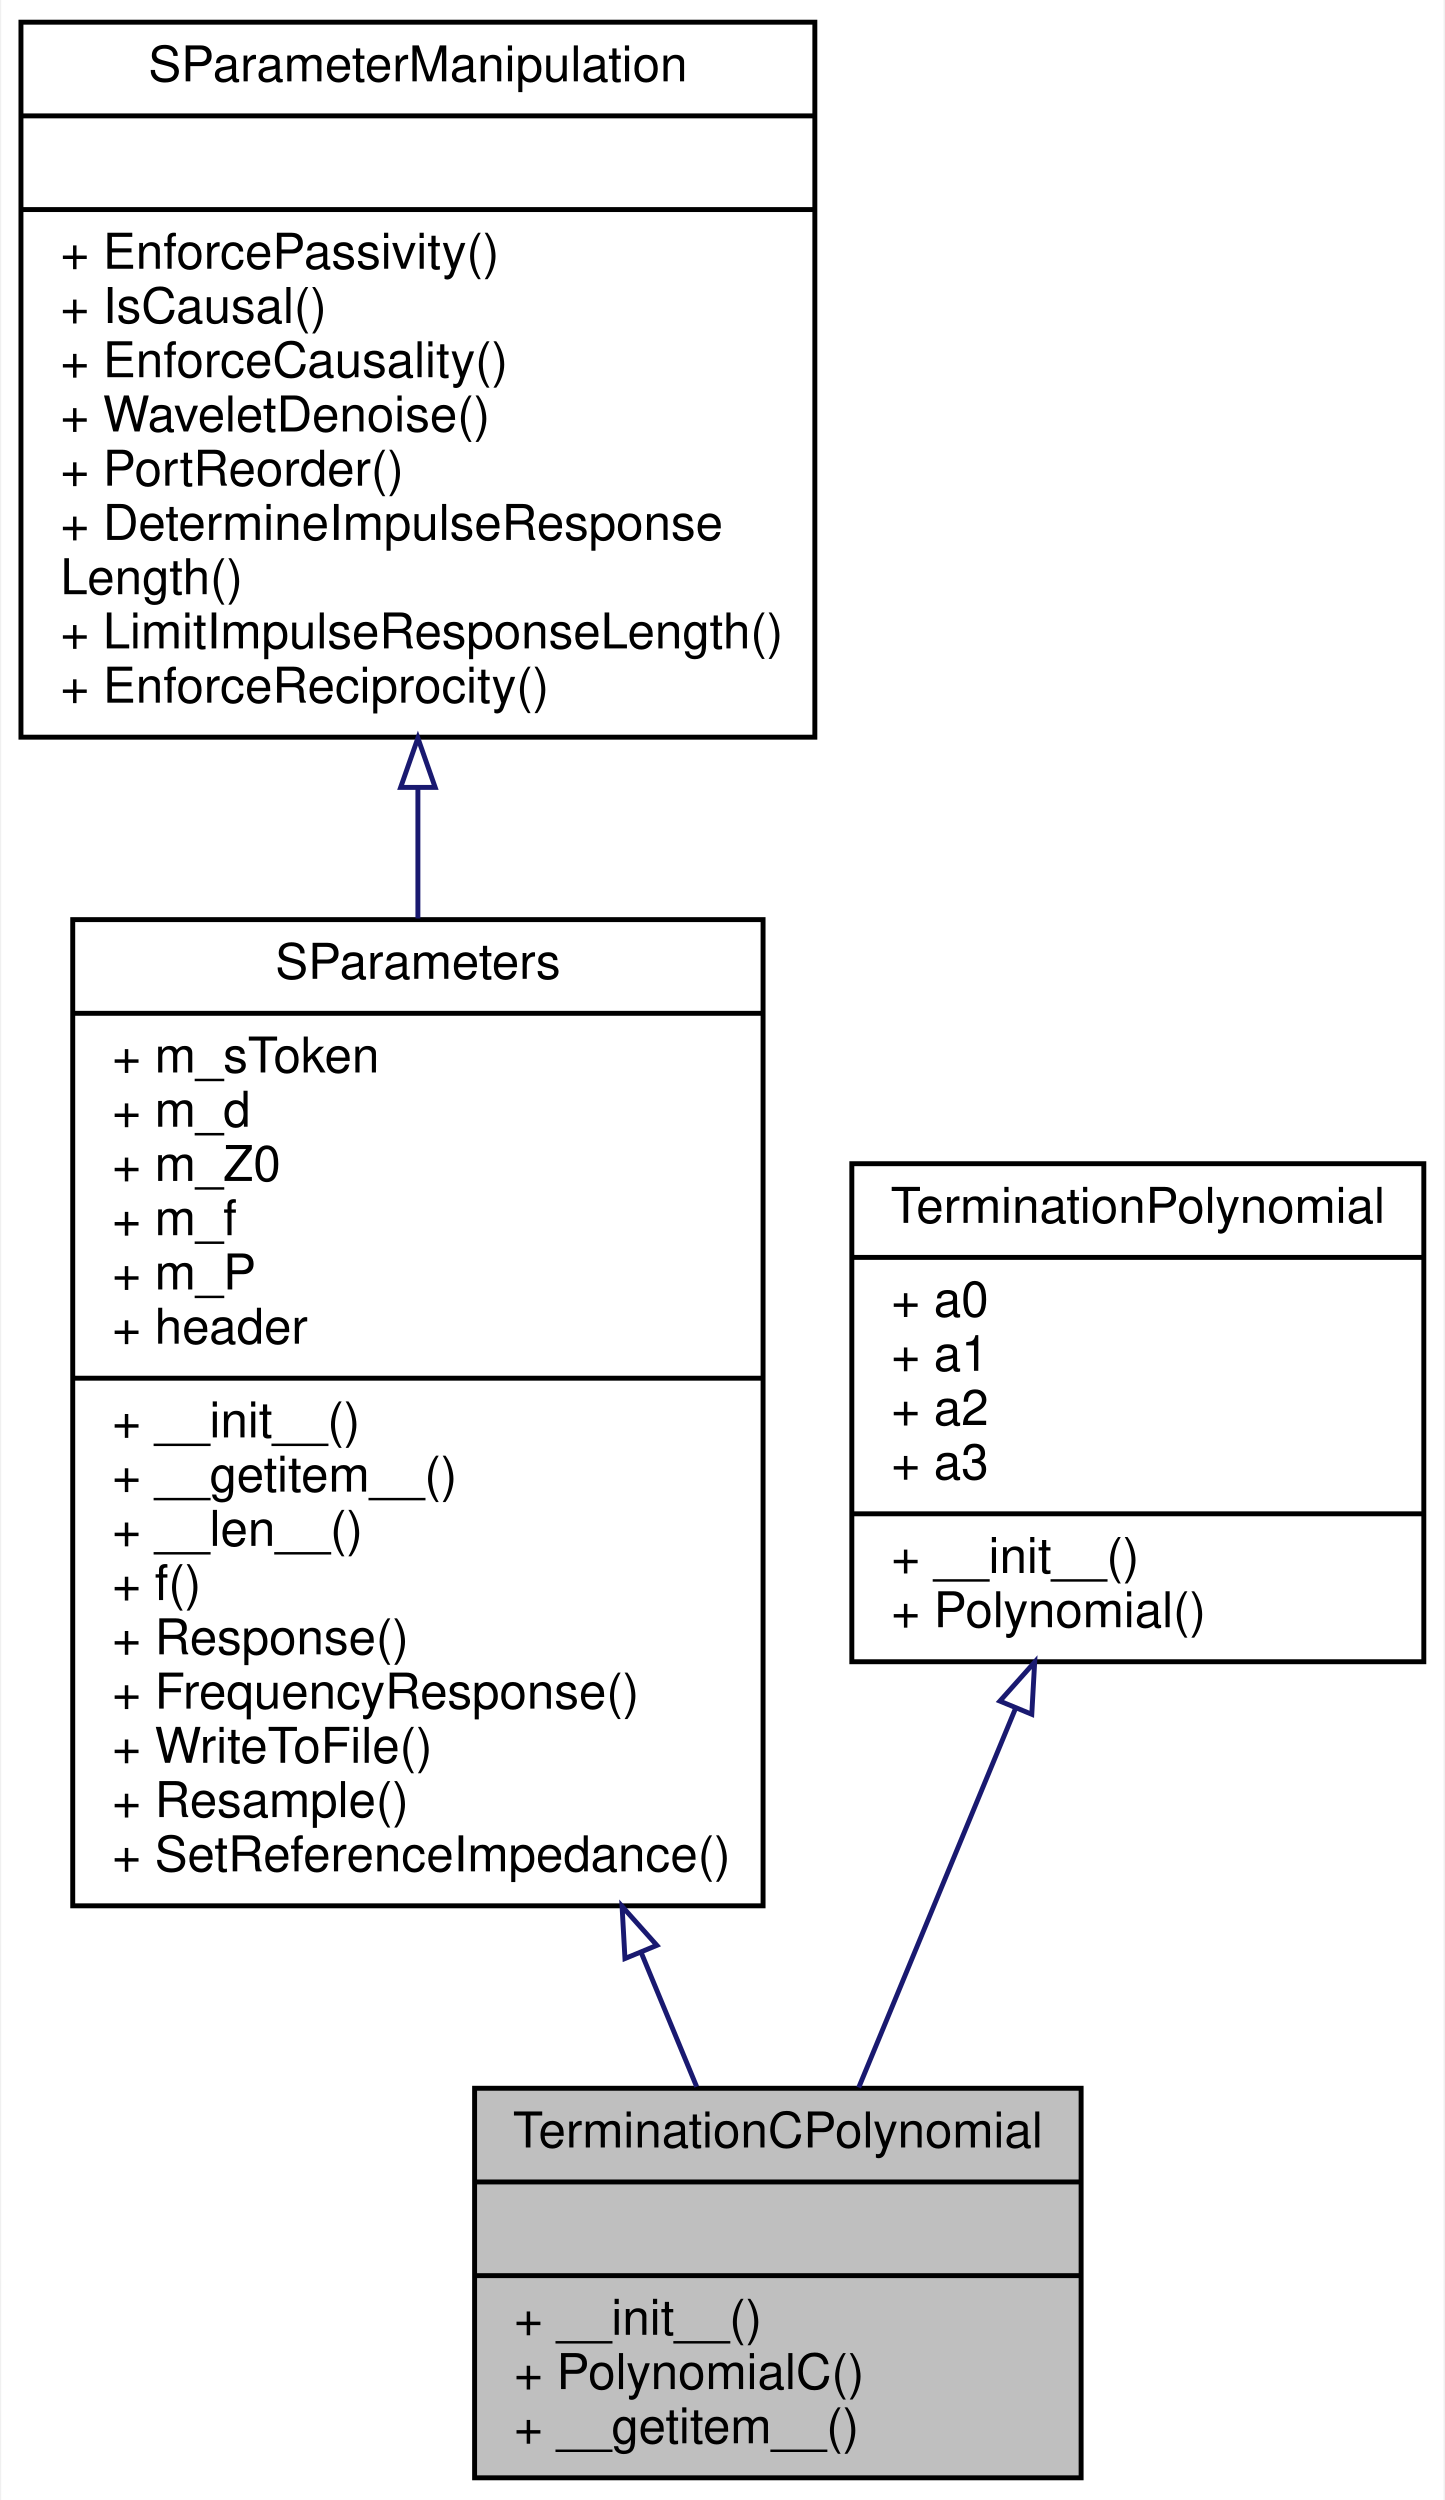
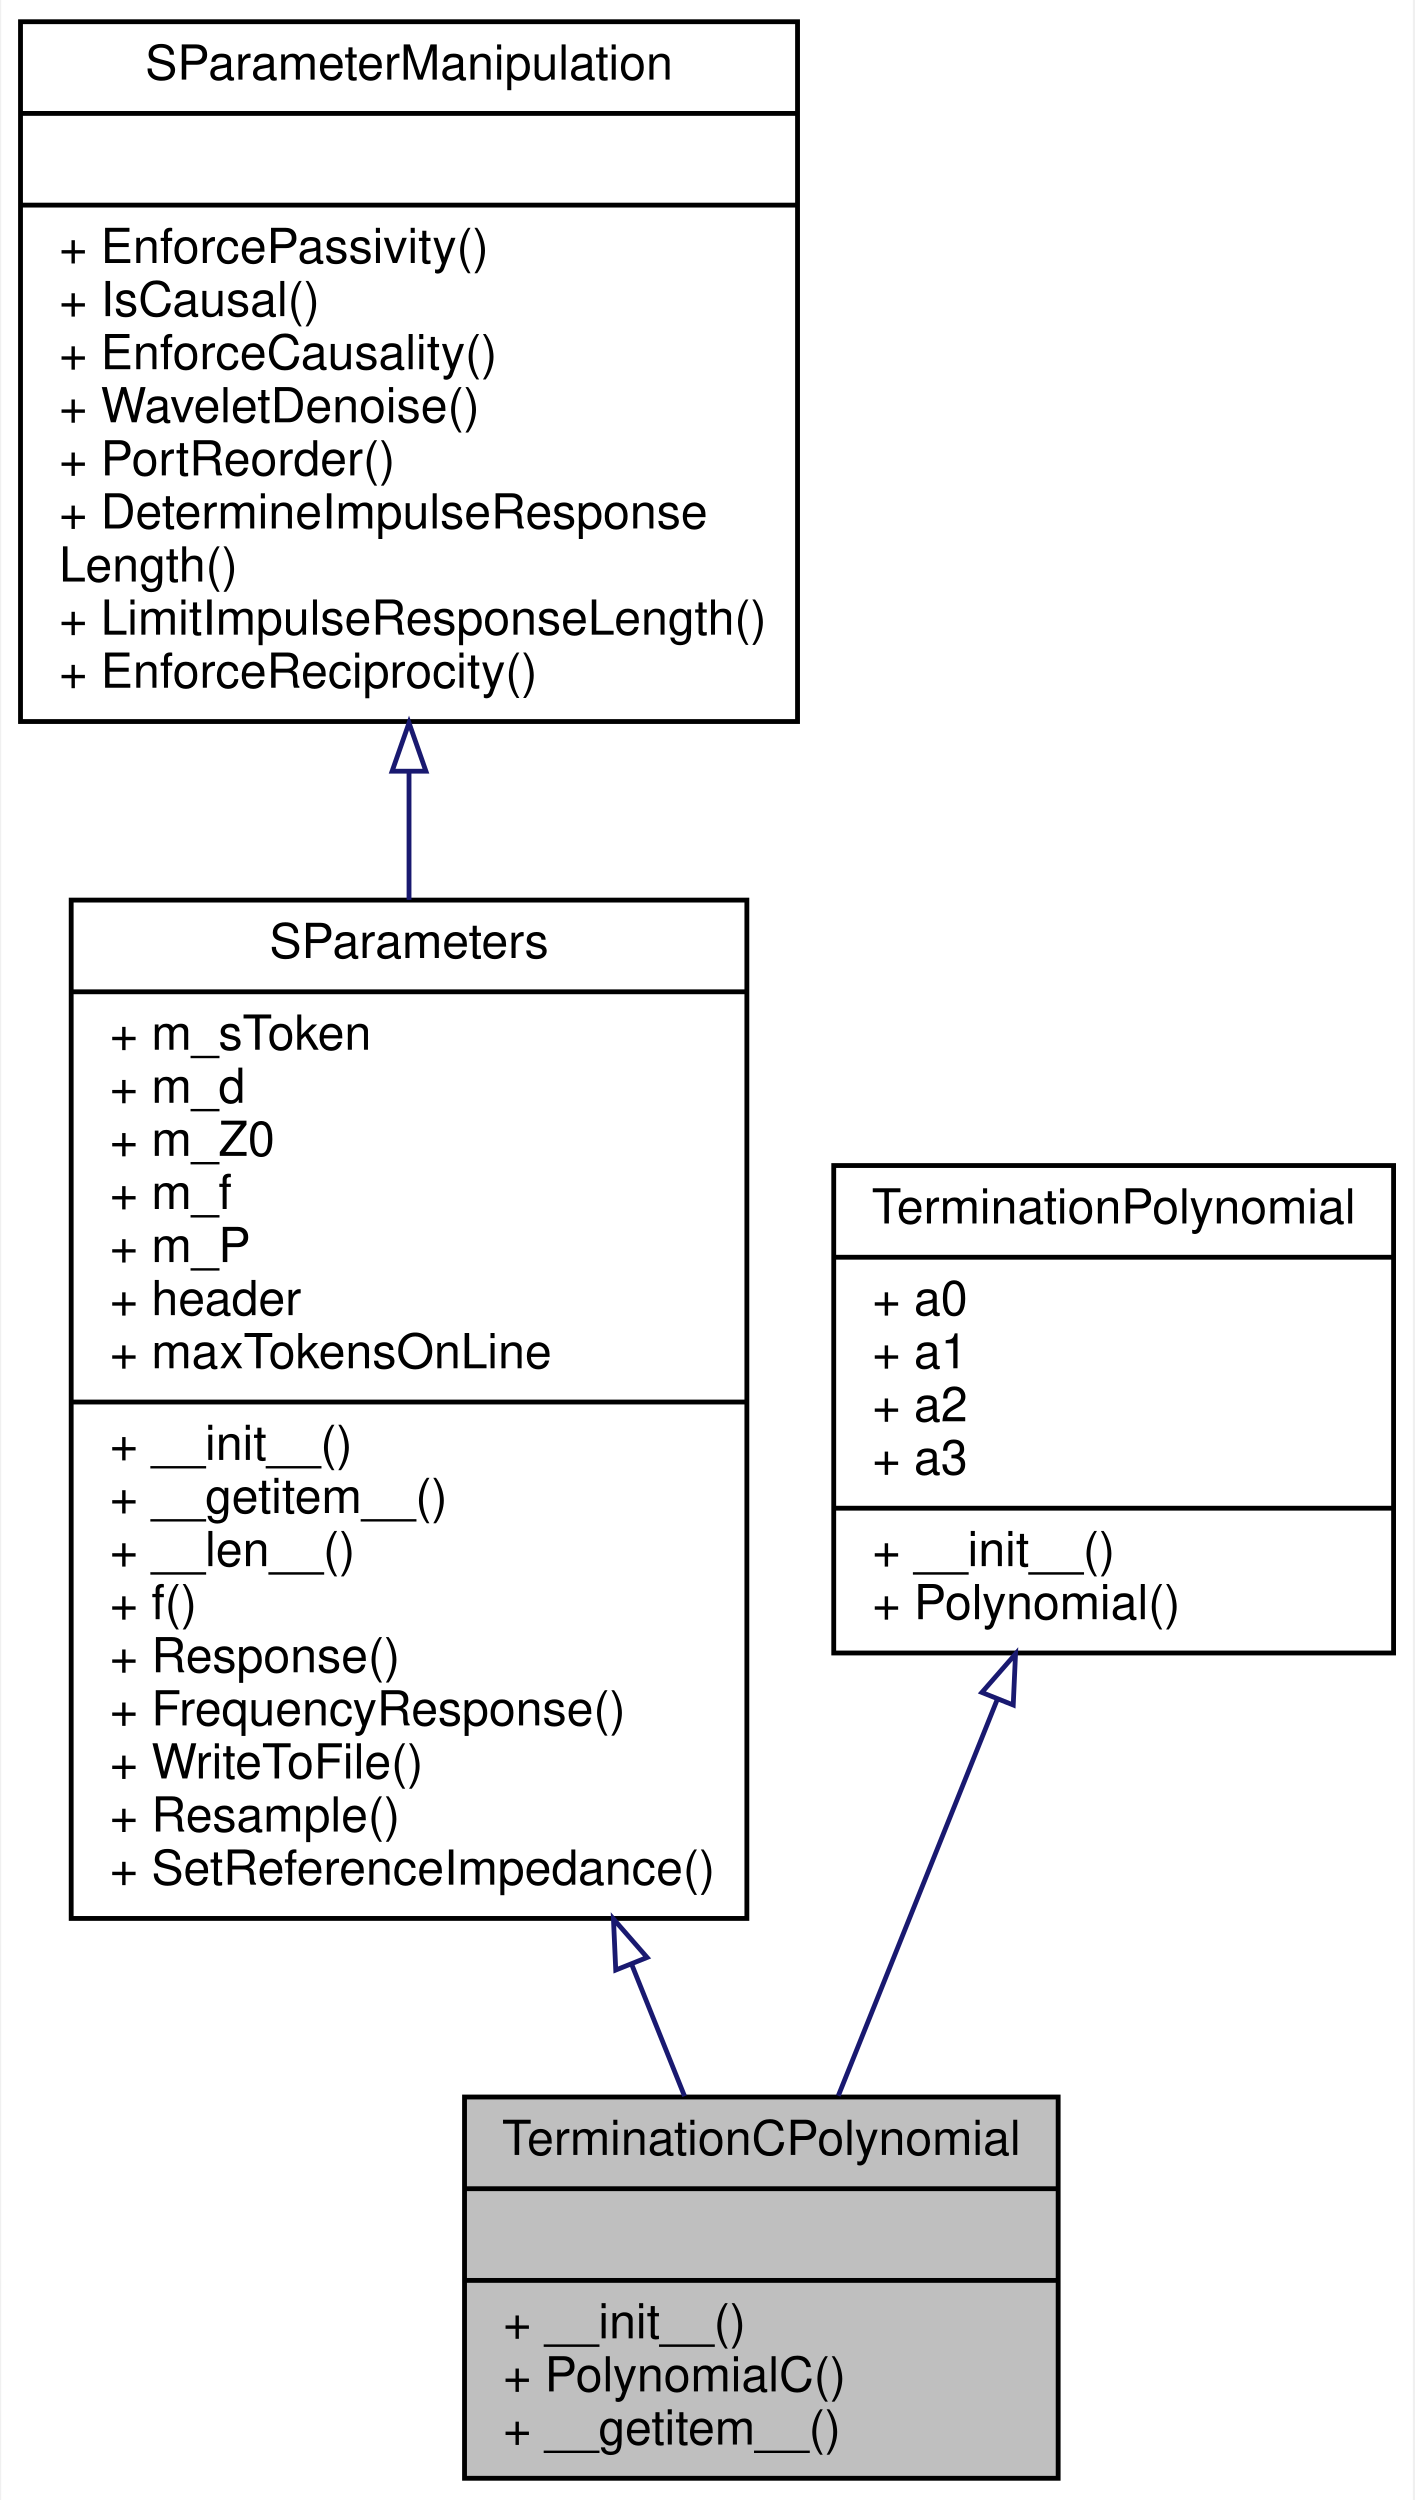
- <svg xmlns="http://www.w3.org/2000/svg" xmlns:xlink="http://www.w3.org/1999/xlink" width="293pt" height="507pt" viewBox="0.00 0.00 292.50 507.00">
-   <g id="graph0" class="graph" transform="scale(1 1) rotate(0) translate(4 503)">
-     <polygon fill="#ffffff" stroke="transparent" points="-4,4 -4,-503 288.5,-503 288.5,4 -4,4" />
+ <svg xmlns="http://www.w3.org/2000/svg" xmlns:xlink="http://www.w3.org/1999/xlink" width="293pt" height="518pt" viewBox="0.00 0.00 292.50 518.00">
+   <g id="graph0" class="graph" transform="scale(1 1) rotate(0) translate(4 514)">
+     <polygon fill="#ffffff" stroke="transparent" points="-4,4 -4,-514 288.5,-514 288.5,4 -4,4" />
    <g id="node1" class="node">
      <polygon fill="#bfbfbf" stroke="#000000" points="92,-.5 92,-79.5 215,-79.5 215,-.5 92,-.5" />
      <text text-anchor="middle" x="153.5" y="-67.5" font-family="Helvetica,sans-Serif" font-size="10.00" fill="#000000">TerminationCPolynomial</text>
      <polyline fill="none" stroke="#000000" points="92,-60.5 215,-60.5 " />
      <text text-anchor="middle" x="153.5" y="-48.5" font-family="Helvetica,sans-Serif" font-size="10.00" fill="#000000"> </text>
      <polyline fill="none" stroke="#000000" points="92,-41.5 215,-41.5 " />
      <text text-anchor="start" x="100" y="-29.5" font-family="Helvetica,sans-Serif" font-size="10.00" fill="#000000">+ __init__()</text>
      <text text-anchor="start" x="100" y="-18.5" font-family="Helvetica,sans-Serif" font-size="10.00" fill="#000000">+ PolynomialC()</text>
      <text text-anchor="start" x="100" y="-7.5" font-family="Helvetica,sans-Serif" font-size="10.00" fill="#000000">+ __getitem__()</text>
    </g>
    <g id="node2" class="node">
      <g id="a_node2">
        <a xlink:href="classSignalIntegrity_1_1Lib_1_1SParameters_1_1SParameters_1_1SParameters.xhtml" target="_top" xlink:title="Class containing s-parameters. ">
-           <polygon fill="#ffffff" stroke="#000000" points="10.5,-116.5 10.5,-316.5 150.5,-316.5 150.5,-116.5 10.5,-116.5" />
-           <text text-anchor="middle" x="80.5" y="-304.5" font-family="Helvetica,sans-Serif" font-size="10.00" fill="#000000">SParameters</text>
-           <polyline fill="none" stroke="#000000" points="10.5,-297.5 150.5,-297.5 " />
-           <text text-anchor="start" x="18.5" y="-285.5" font-family="Helvetica,sans-Serif" font-size="10.00" fill="#000000">+ m_sToken</text>
-           <text text-anchor="start" x="18.5" y="-274.5" font-family="Helvetica,sans-Serif" font-size="10.00" fill="#000000">+ m_d</text>
-           <text text-anchor="start" x="18.5" y="-263.5" font-family="Helvetica,sans-Serif" font-size="10.00" fill="#000000">+ m_Z0</text>
-           <text text-anchor="start" x="18.5" y="-252.5" font-family="Helvetica,sans-Serif" font-size="10.00" fill="#000000">+ m_f</text>
-           <text text-anchor="start" x="18.5" y="-241.5" font-family="Helvetica,sans-Serif" font-size="10.00" fill="#000000">+ m_P</text>
-           <text text-anchor="start" x="18.5" y="-230.5" font-family="Helvetica,sans-Serif" font-size="10.00" fill="#000000">+ header</text>
+           <polygon fill="#ffffff" stroke="#000000" points="10.5,-116.5 10.5,-327.5 150.5,-327.5 150.5,-116.5 10.5,-116.5" />
+           <text text-anchor="middle" x="80.5" y="-315.5" font-family="Helvetica,sans-Serif" font-size="10.00" fill="#000000">SParameters</text>
+           <polyline fill="none" stroke="#000000" points="10.5,-308.5 150.5,-308.5 " />
+           <text text-anchor="start" x="18.5" y="-296.5" font-family="Helvetica,sans-Serif" font-size="10.00" fill="#000000">+ m_sToken</text>
+           <text text-anchor="start" x="18.5" y="-285.5" font-family="Helvetica,sans-Serif" font-size="10.00" fill="#000000">+ m_d</text>
+           <text text-anchor="start" x="18.5" y="-274.5" font-family="Helvetica,sans-Serif" font-size="10.00" fill="#000000">+ m_Z0</text>
+           <text text-anchor="start" x="18.5" y="-263.5" font-family="Helvetica,sans-Serif" font-size="10.00" fill="#000000">+ m_f</text>
+           <text text-anchor="start" x="18.5" y="-252.5" font-family="Helvetica,sans-Serif" font-size="10.00" fill="#000000">+ m_P</text>
+           <text text-anchor="start" x="18.5" y="-241.5" font-family="Helvetica,sans-Serif" font-size="10.00" fill="#000000">+ header</text>
+           <text text-anchor="start" x="18.5" y="-230.5" font-family="Helvetica,sans-Serif" font-size="10.00" fill="#000000">+ maxTokensOnLine</text>
          <polyline fill="none" stroke="#000000" points="10.5,-223.5 150.5,-223.5 " />
          <text text-anchor="start" x="18.5" y="-211.5" font-family="Helvetica,sans-Serif" font-size="10.00" fill="#000000">+ __init__()</text>
          <text text-anchor="start" x="18.5" y="-200.5" font-family="Helvetica,sans-Serif" font-size="10.00" fill="#000000">+ __getitem__()</text>
          <text text-anchor="start" x="18.5" y="-189.5" font-family="Helvetica,sans-Serif" font-size="10.00" fill="#000000">+ __len__()</text>
          <text text-anchor="start" x="18.5" y="-178.5" font-family="Helvetica,sans-Serif" font-size="10.00" fill="#000000">+ f()</text>
          <text text-anchor="start" x="18.5" y="-167.5" font-family="Helvetica,sans-Serif" font-size="10.00" fill="#000000">+ Response()</text>
          <text text-anchor="start" x="18.5" y="-156.5" font-family="Helvetica,sans-Serif" font-size="10.00" fill="#000000">+ FrequencyResponse()</text>
          <text text-anchor="start" x="18.5" y="-145.5" font-family="Helvetica,sans-Serif" font-size="10.00" fill="#000000">+ WriteToFile()</text>
          <text text-anchor="start" x="18.5" y="-134.5" font-family="Helvetica,sans-Serif" font-size="10.00" fill="#000000">+ Resample()</text>
          <text text-anchor="start" x="18.5" y="-123.5" font-family="Helvetica,sans-Serif" font-size="10.00" fill="#000000">+ SetReferenceImpedance()</text>
        </a>
      </g>
    </g>
    <g id="edge1" class="edge">
-       <path fill="none" stroke="#191970" d="M125.755,-107.082C129.73,-97.471 133.558,-88.216 137.034,-79.811" />
-       <polygon fill="none" stroke="#191970" points="122.493,-105.81 121.906,-116.389 128.962,-108.486 122.493,-105.81" />
+       <path fill="none" stroke="#191970" d="M126.617,-107.025C130.493,-97.361 134.213,-88.085 137.585,-79.678" />
+       <polygon fill="none" stroke="#191970" points="123.333,-105.809 122.859,-116.393 129.83,-108.415 123.333,-105.809" />
    </g>
    <g id="node3" class="node">
      <g id="a_node3">
        <a xlink:href="classSignalIntegrity_1_1Lib_1_1SParameters_1_1SParameterManipulation_1_1SParameterManipulation.xhtml" target="_top" xlink:title="Class for manipulations on s-parameters involving passivity, causality, etc. ">
-           <polygon fill="#ffffff" stroke="#000000" points="0,-353.5 0,-498.5 161,-498.5 161,-353.5 0,-353.5" />
-           <text text-anchor="middle" x="80.5" y="-486.5" font-family="Helvetica,sans-Serif" font-size="10.00" fill="#000000">SParameterManipulation</text>
-           <polyline fill="none" stroke="#000000" points="0,-479.5 161,-479.5 " />
-           <text text-anchor="middle" x="80.5" y="-467.5" font-family="Helvetica,sans-Serif" font-size="10.00" fill="#000000"> </text>
-           <polyline fill="none" stroke="#000000" points="0,-460.5 161,-460.5 " />
-           <text text-anchor="start" x="8" y="-448.5" font-family="Helvetica,sans-Serif" font-size="10.00" fill="#000000">+ EnforcePassivity()</text>
-           <text text-anchor="start" x="8" y="-437.5" font-family="Helvetica,sans-Serif" font-size="10.00" fill="#000000">+ IsCausal()</text>
-           <text text-anchor="start" x="8" y="-426.5" font-family="Helvetica,sans-Serif" font-size="10.00" fill="#000000">+ EnforceCausality()</text>
-           <text text-anchor="start" x="8" y="-415.5" font-family="Helvetica,sans-Serif" font-size="10.00" fill="#000000">+ WaveletDenoise()</text>
-           <text text-anchor="start" x="8" y="-404.5" font-family="Helvetica,sans-Serif" font-size="10.00" fill="#000000">+ PortReorder()</text>
-           <text text-anchor="start" x="8" y="-393.5" font-family="Helvetica,sans-Serif" font-size="10.00" fill="#000000">+ DetermineImpulseResponse</text>
-           <text text-anchor="start" x="8" y="-382.5" font-family="Helvetica,sans-Serif" font-size="10.00" fill="#000000">Length()</text>
-           <text text-anchor="start" x="8" y="-371.5" font-family="Helvetica,sans-Serif" font-size="10.00" fill="#000000">+ LimitImpulseResponseLength()</text>
-           <text text-anchor="start" x="8" y="-360.5" font-family="Helvetica,sans-Serif" font-size="10.00" fill="#000000">+ EnforceReciprocity()</text>
+           <polygon fill="#ffffff" stroke="#000000" points="0,-364.5 0,-509.5 161,-509.5 161,-364.5 0,-364.5" />
+           <text text-anchor="middle" x="80.5" y="-497.5" font-family="Helvetica,sans-Serif" font-size="10.00" fill="#000000">SParameterManipulation</text>
+           <polyline fill="none" stroke="#000000" points="0,-490.5 161,-490.5 " />
+           <text text-anchor="middle" x="80.5" y="-478.5" font-family="Helvetica,sans-Serif" font-size="10.00" fill="#000000"> </text>
+           <polyline fill="none" stroke="#000000" points="0,-471.5 161,-471.5 " />
+           <text text-anchor="start" x="8" y="-459.5" font-family="Helvetica,sans-Serif" font-size="10.00" fill="#000000">+ EnforcePassivity()</text>
+           <text text-anchor="start" x="8" y="-448.5" font-family="Helvetica,sans-Serif" font-size="10.00" fill="#000000">+ IsCausal()</text>
+           <text text-anchor="start" x="8" y="-437.5" font-family="Helvetica,sans-Serif" font-size="10.00" fill="#000000">+ EnforceCausality()</text>
+           <text text-anchor="start" x="8" y="-426.5" font-family="Helvetica,sans-Serif" font-size="10.00" fill="#000000">+ WaveletDenoise()</text>
+           <text text-anchor="start" x="8" y="-415.5" font-family="Helvetica,sans-Serif" font-size="10.00" fill="#000000">+ PortReorder()</text>
+           <text text-anchor="start" x="8" y="-404.5" font-family="Helvetica,sans-Serif" font-size="10.00" fill="#000000">+ DetermineImpulseResponse</text>
+           <text text-anchor="start" x="8" y="-393.5" font-family="Helvetica,sans-Serif" font-size="10.00" fill="#000000">Length()</text>
+           <text text-anchor="start" x="8" y="-382.5" font-family="Helvetica,sans-Serif" font-size="10.00" fill="#000000">+ LimitImpulseResponseLength()</text>
+           <text text-anchor="start" x="8" y="-371.5" font-family="Helvetica,sans-Serif" font-size="10.00" fill="#000000">+ EnforceReciprocity()</text>
        </a>
      </g>
    </g>
    <g id="edge2" class="edge">
-       <path fill="none" stroke="#191970" d="M80.5,-343.216C80.5,-334.517 80.5,-325.606 80.5,-316.739" />
-       <polygon fill="none" stroke="#191970" points="77,-343.315 80.5,-353.315 84,-343.315 77,-343.315" />
+       <path fill="none" stroke="#191970" d="M80.5,-354.106C80.5,-345.397 80.5,-336.46 80.5,-327.542" />
+       <polygon fill="none" stroke="#191970" points="77,-354.211 80.5,-364.211 84,-354.211 77,-354.211" />
    </g>
    <g id="node4" class="node">
      <g id="a_node4">
        <a xlink:href="classSignalIntegrity_1_1Lib_1_1Measurement_1_1CalKit_1_1Standards_1_1TerminationPolynomial_1_1TerminationPolynomial.xhtml" target="_top" xlink:title="Base class for terminations for calibration standards. ">
-           <polygon fill="#ffffff" stroke="#000000" points="168.5,-166 168.5,-267 284.5,-267 284.5,-166 168.5,-166" />
-           <text text-anchor="middle" x="226.5" y="-255" font-family="Helvetica,sans-Serif" font-size="10.00" fill="#000000">TerminationPolynomial</text>
-           <polyline fill="none" stroke="#000000" points="168.5,-248 284.5,-248 " />
-           <text text-anchor="start" x="176.5" y="-236" font-family="Helvetica,sans-Serif" font-size="10.00" fill="#000000">+ a0</text>
-           <text text-anchor="start" x="176.5" y="-225" font-family="Helvetica,sans-Serif" font-size="10.00" fill="#000000">+ a1</text>
-           <text text-anchor="start" x="176.5" y="-214" font-family="Helvetica,sans-Serif" font-size="10.00" fill="#000000">+ a2</text>
-           <text text-anchor="start" x="176.5" y="-203" font-family="Helvetica,sans-Serif" font-size="10.00" fill="#000000">+ a3</text>
-           <polyline fill="none" stroke="#000000" points="168.5,-196 284.5,-196 " />
-           <text text-anchor="start" x="176.5" y="-184" font-family="Helvetica,sans-Serif" font-size="10.00" fill="#000000">+ __init__()</text>
-           <text text-anchor="start" x="176.5" y="-173" font-family="Helvetica,sans-Serif" font-size="10.00" fill="#000000">+ Polynomial()</text>
+           <polygon fill="#ffffff" stroke="#000000" points="168.5,-171.5 168.5,-272.5 284.5,-272.5 284.5,-171.5 168.5,-171.5" />
+           <text text-anchor="middle" x="226.5" y="-260.5" font-family="Helvetica,sans-Serif" font-size="10.00" fill="#000000">TerminationPolynomial</text>
+           <polyline fill="none" stroke="#000000" points="168.5,-253.5 284.5,-253.5 " />
+           <text text-anchor="start" x="176.5" y="-241.5" font-family="Helvetica,sans-Serif" font-size="10.00" fill="#000000">+ a0</text>
+           <text text-anchor="start" x="176.5" y="-230.5" font-family="Helvetica,sans-Serif" font-size="10.00" fill="#000000">+ a1</text>
+           <text text-anchor="start" x="176.5" y="-219.5" font-family="Helvetica,sans-Serif" font-size="10.00" fill="#000000">+ a2</text>
+           <text text-anchor="start" x="176.5" y="-208.5" font-family="Helvetica,sans-Serif" font-size="10.00" fill="#000000">+ a3</text>
+           <polyline fill="none" stroke="#000000" points="168.5,-201.5 284.5,-201.5 " />
+           <text text-anchor="start" x="176.5" y="-189.5" font-family="Helvetica,sans-Serif" font-size="10.00" fill="#000000">+ __init__()</text>
+           <text text-anchor="start" x="176.5" y="-178.5" font-family="Helvetica,sans-Serif" font-size="10.00" fill="#000000">+ Polynomial()</text>
        </a>
      </g>
    </g>
    <g id="edge3" class="edge">
-       <path fill="none" stroke="#191970" d="M201.643,-156.4C191.163,-131.061 179.252,-102.264 169.9,-79.652" />
-       <polygon fill="none" stroke="#191970" points="198.525,-158.019 205.581,-165.922 204.993,-155.344 198.525,-158.019" />
+       <path fill="none" stroke="#191970" d="M202.411,-161.942C191.58,-134.939 179.094,-103.811 169.449,-79.763" />
+       <polygon fill="none" stroke="#191970" points="199.194,-163.325 206.165,-171.303 205.691,-160.719 199.194,-163.325" />
    </g>
  </g>
</svg>
